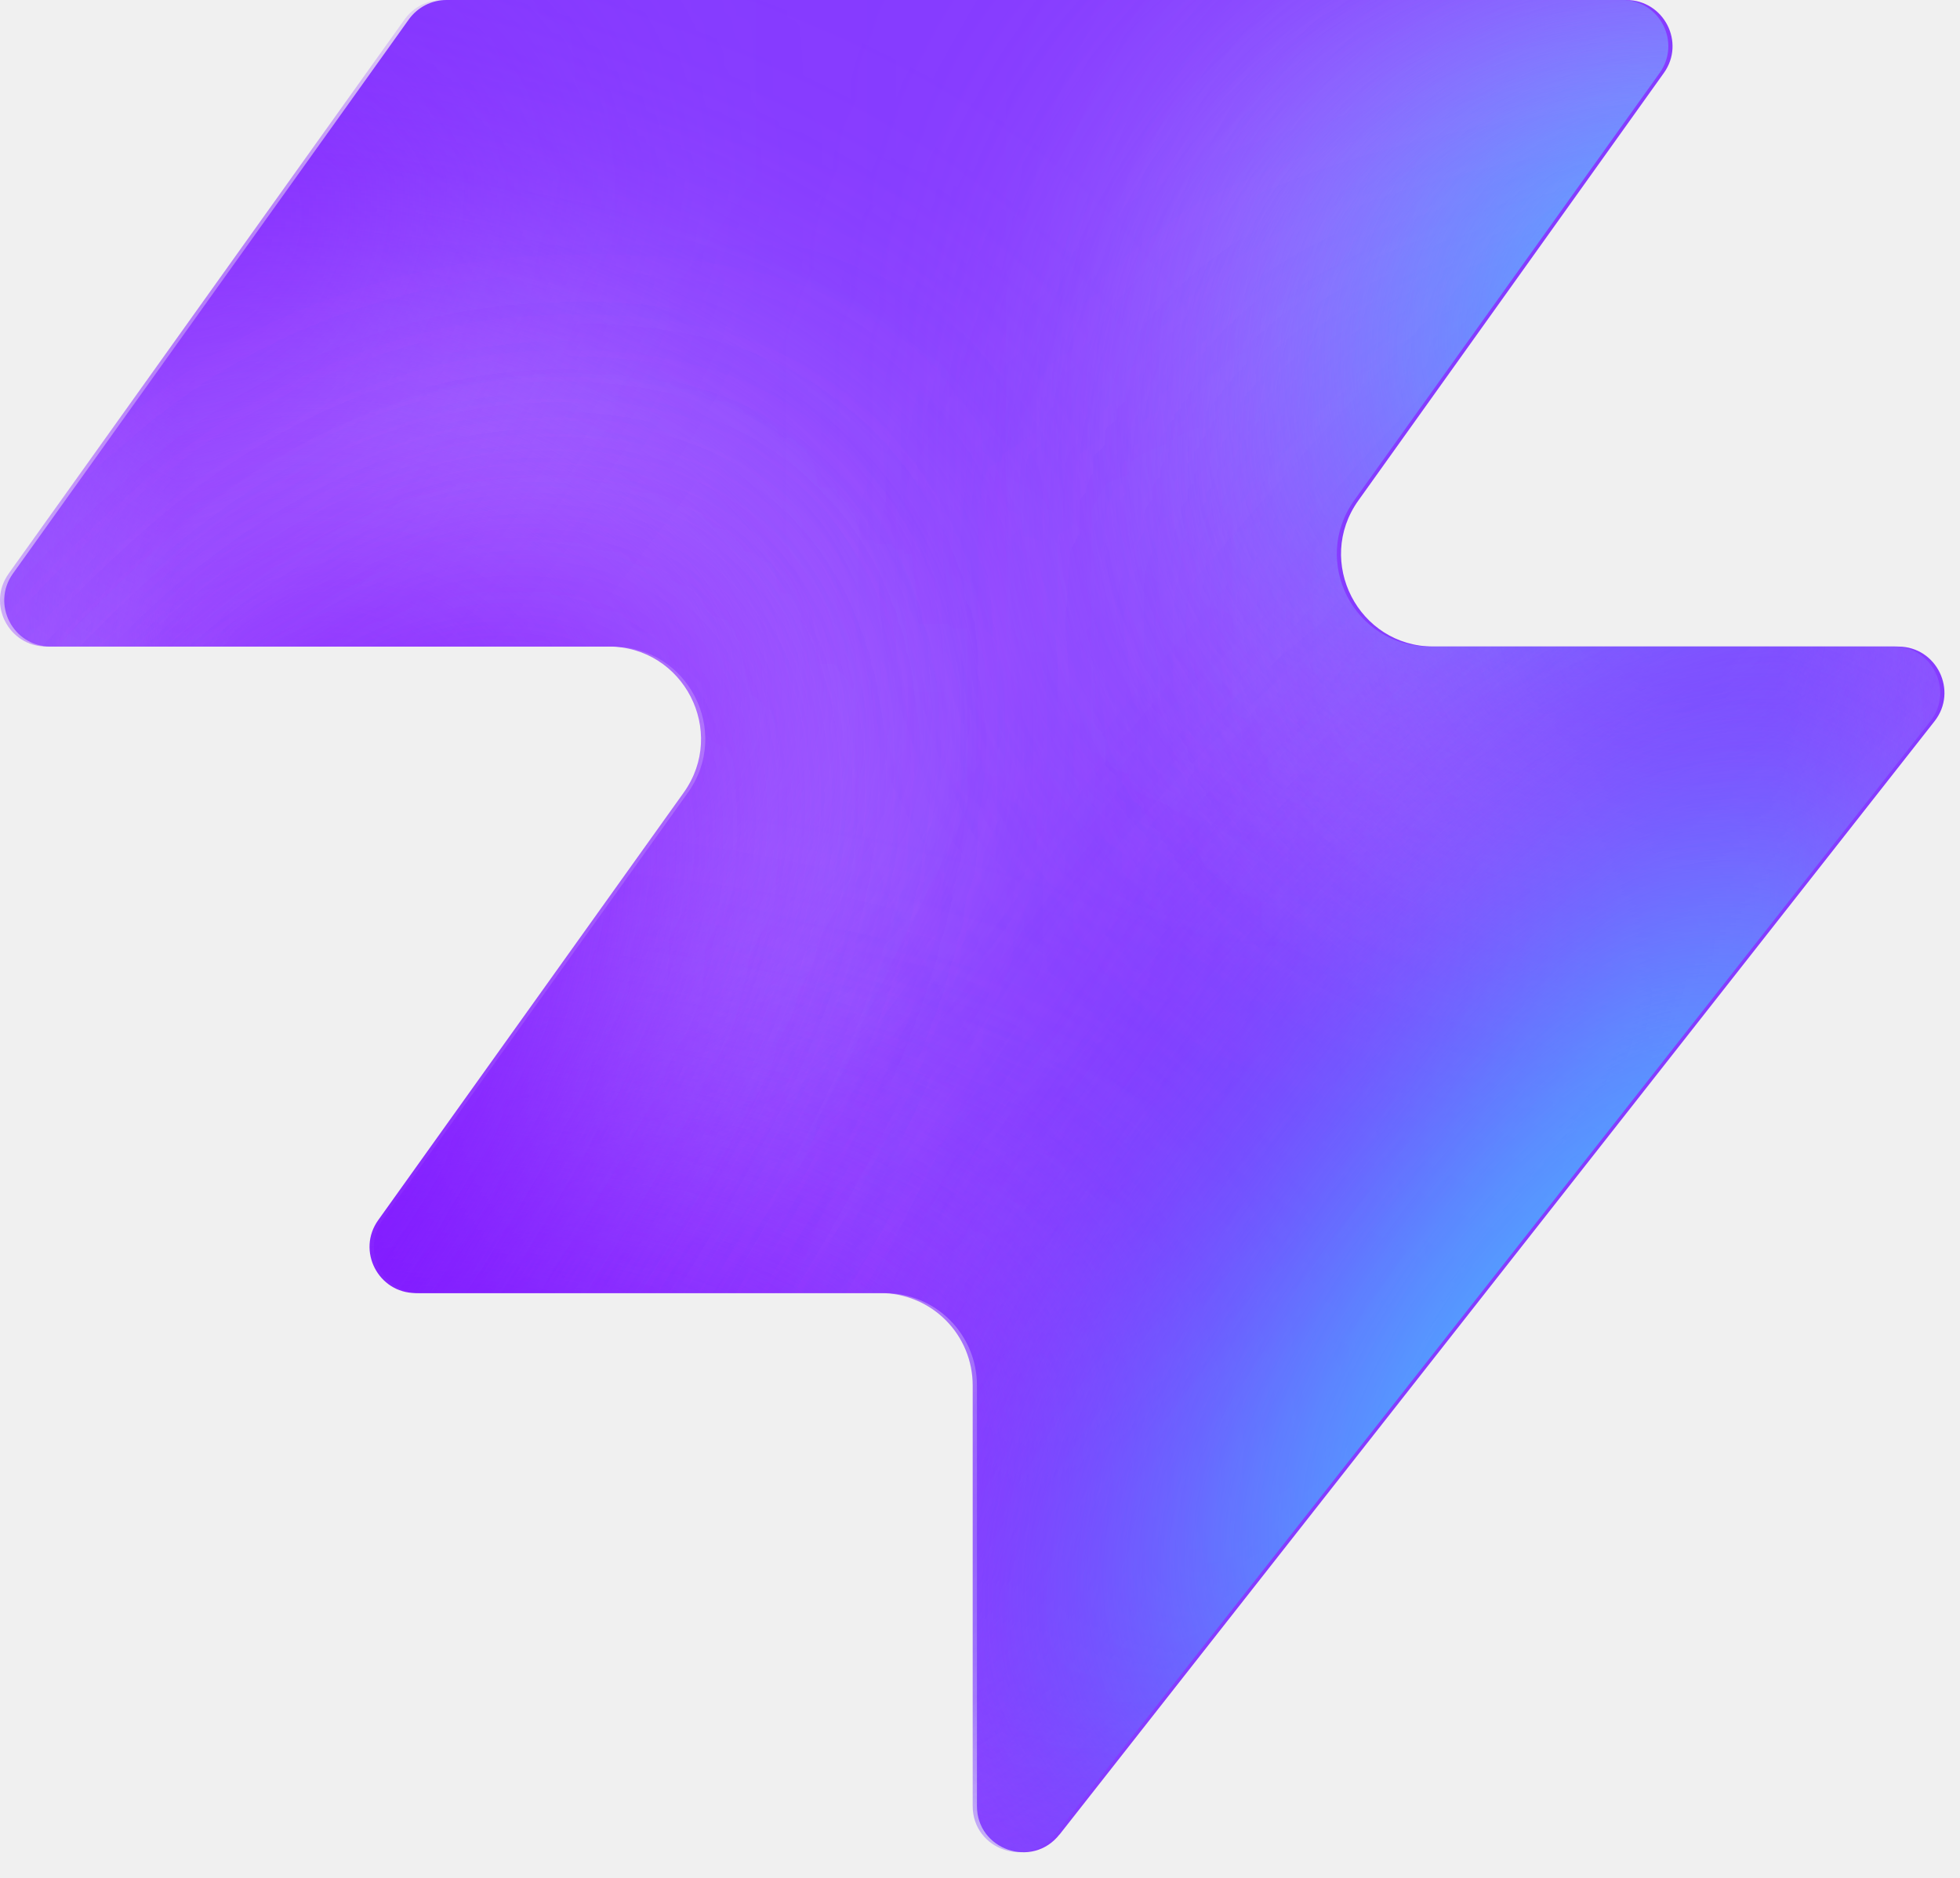
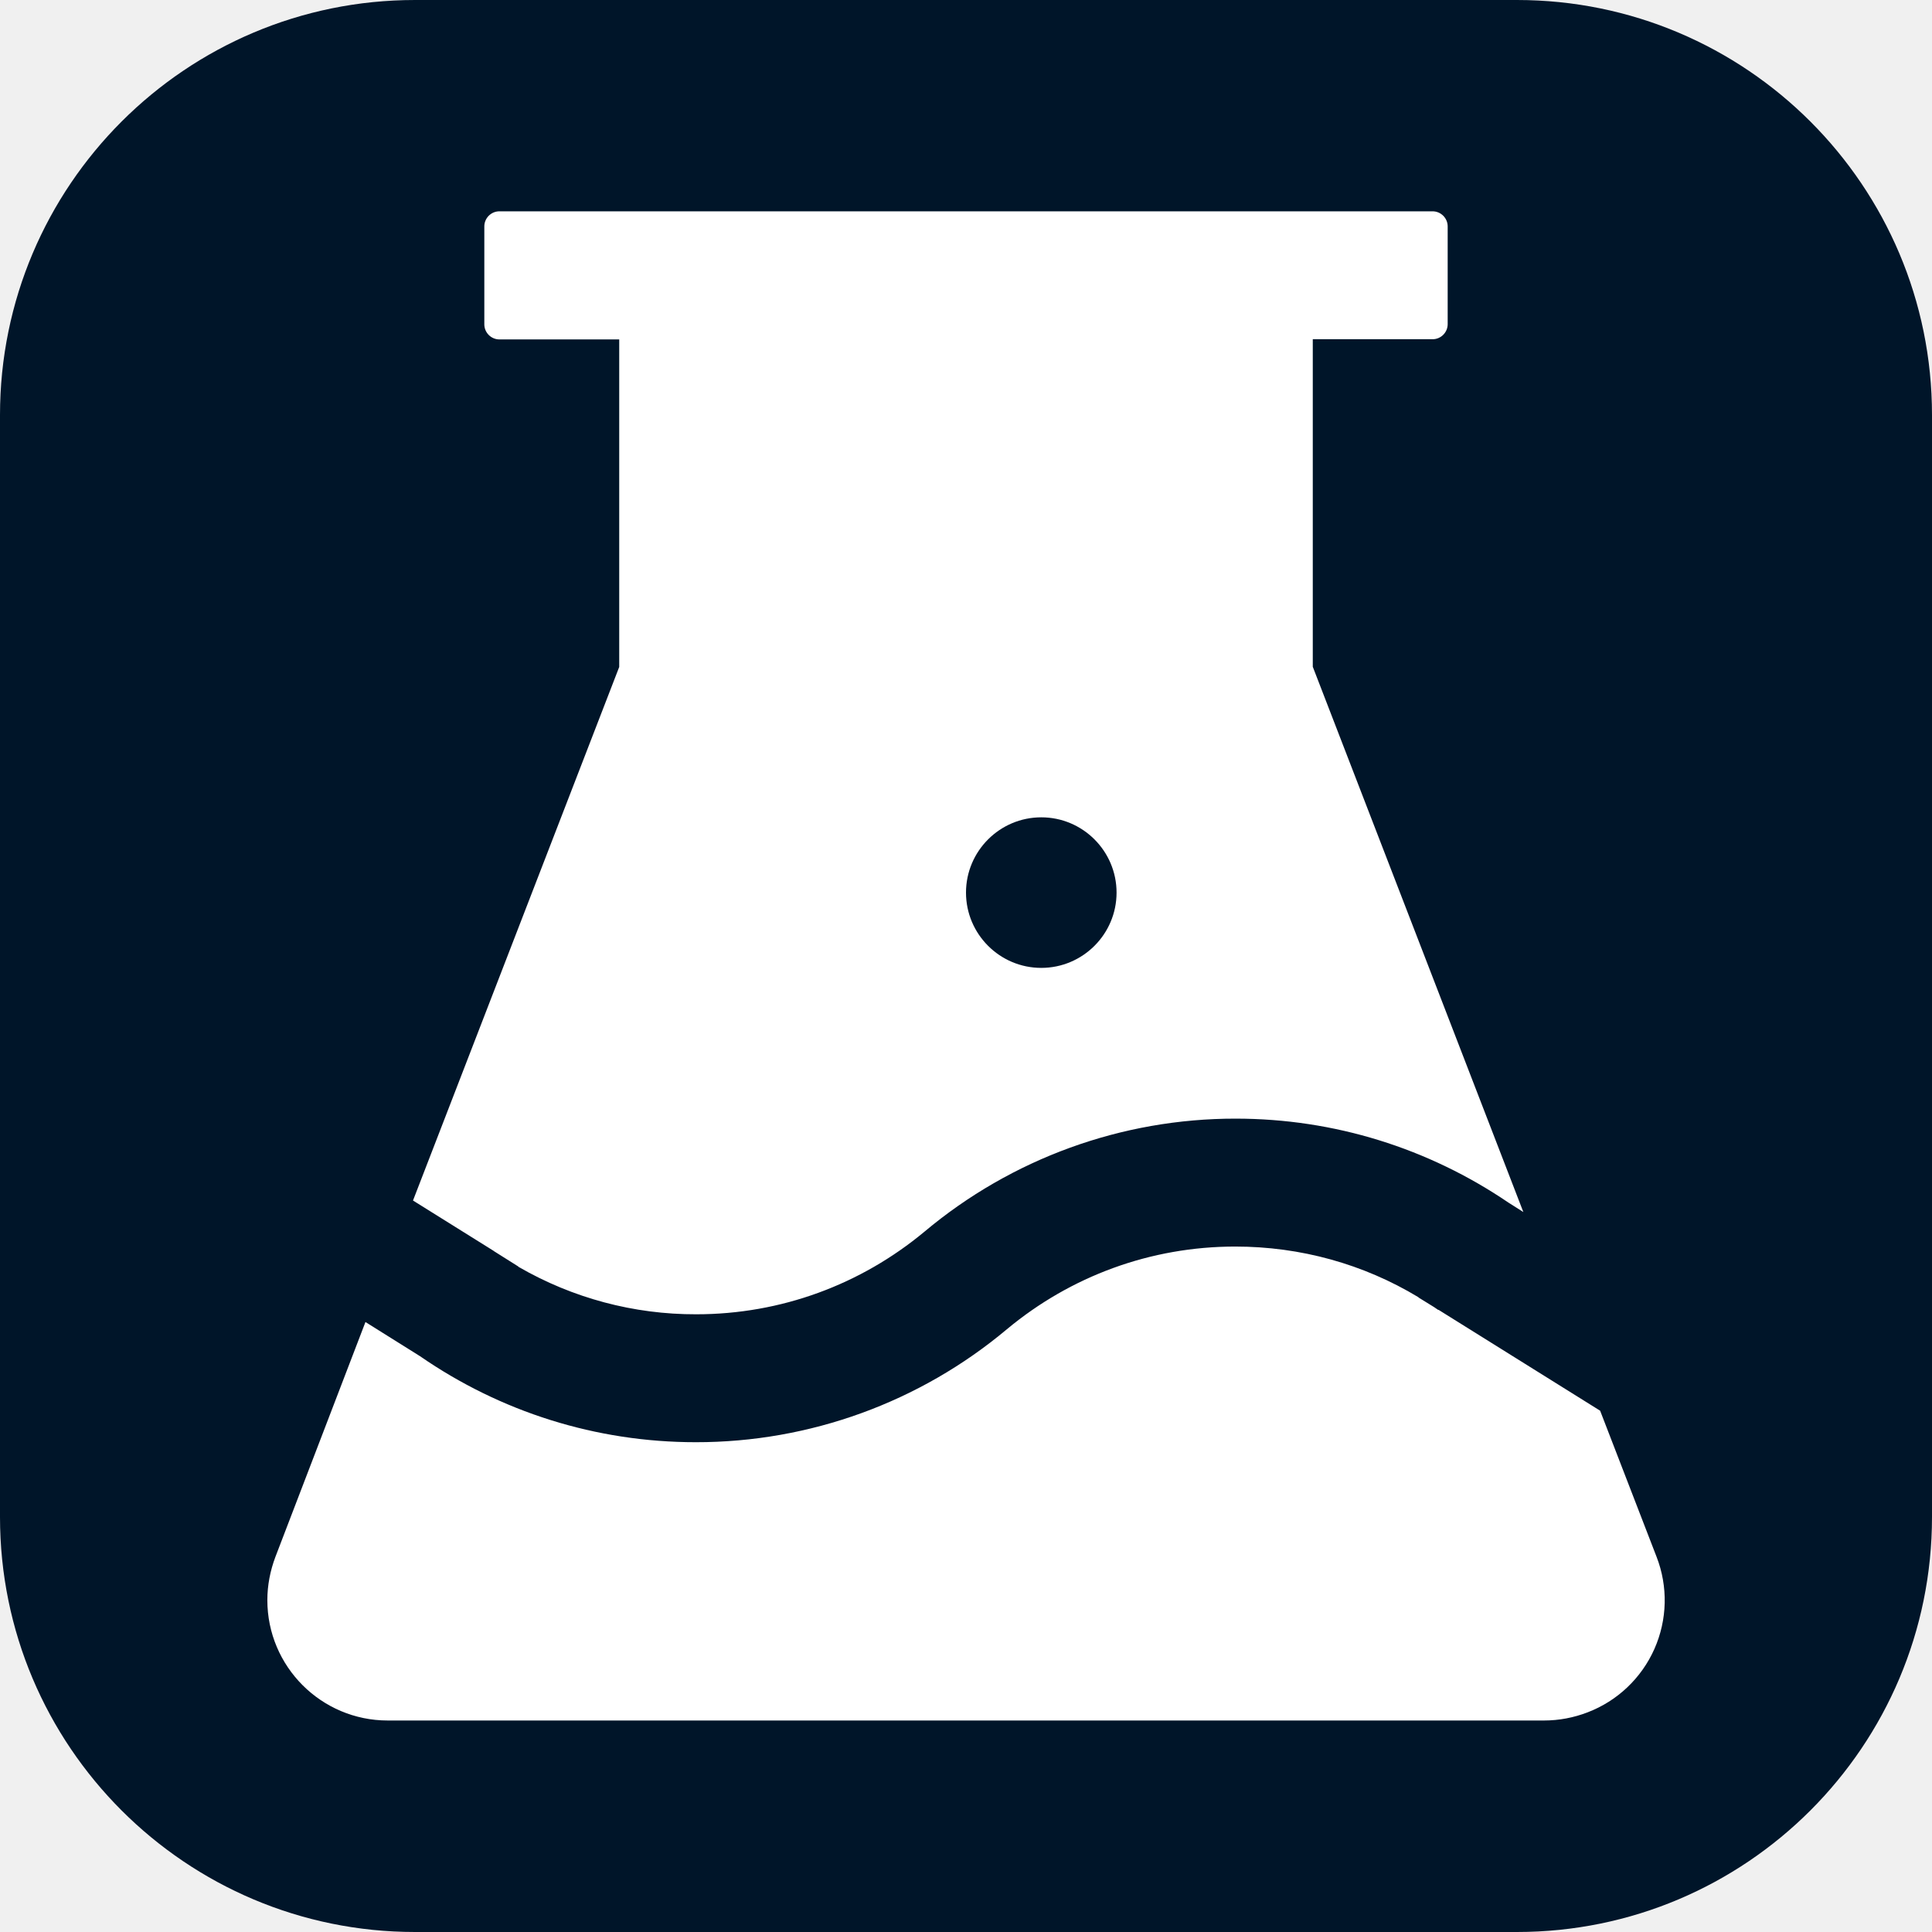
- <svg xmlns="http://www.w3.org/2000/svg" width="48" height="46" fill="none" viewBox="0 0 48 46">
-   <path fill="#863bff" d="M25.946 44.938c-.664.845-2.021.375-2.021-.698V33.937a2.26 2.26 0 0 0-2.262-2.262H10.287c-.92 0-1.456-1.04-.92-1.788l7.48-10.471c1.07-1.497 0-3.578-1.842-3.578H1.237c-.92 0-1.456-1.04-.92-1.788L10.013.474c.214-.297.556-.474.92-.474h28.894c.92 0 1.456 1.04.92 1.788l-7.48 10.471c-1.07 1.498 0 3.579 1.842 3.579h11.377c.943 0 1.473 1.088.89 1.83L25.947 44.94z" style="fill:#863bff;fill:color(display-p3 .525 .23 1);fill-opacity:1" />
-   <mask id="a" width="48" height="46" x="0" y="0" maskUnits="userSpaceOnUse" style="mask-type:alpha">
-     <path fill="#000" d="M25.842 44.938c-.664.844-2.021.375-2.021-.698V33.937a2.26 2.26 0 0 0-2.262-2.262H10.183c-.92 0-1.456-1.04-.92-1.788l7.48-10.471c1.07-1.498 0-3.579-1.842-3.579H1.133c-.92 0-1.456-1.04-.92-1.787L9.91.473c.214-.297.556-.474.92-.474h28.894c.92 0 1.456 1.04.92 1.788l-7.48 10.471c-1.07 1.498 0 3.578 1.842 3.578h11.377c.943 0 1.473 1.088.89 1.832L25.843 44.94z" style="fill:#000;fill-opacity:1" />
-   </mask>
-   <g mask="url(#a)">
-     <g filter="url(#b)">
-       <ellipse cx="5.508" cy="14.704" fill="#ede6ff" rx="5.508" ry="14.704" style="fill:#ede6ff;fill:color(display-p3 .927 .903 1);fill-opacity:1" transform="matrix(.00324 1 1 -.00324 -4.47 31.516)" />
-     </g>
-     <g filter="url(#c)">
-       <ellipse cx="10.399" cy="29.851" fill="#ede6ff" rx="10.399" ry="29.851" style="fill:#ede6ff;fill:color(display-p3 .927 .903 1);fill-opacity:1" transform="matrix(.00324 1 1 -.00324 -39.328 7.883)" />
-     </g>
-     <g filter="url(#d)">
-       <ellipse cx="5.508" cy="30.487" fill="#7e14ff" rx="5.508" ry="30.487" style="fill:#7e14ff;fill:color(display-p3 .492 .077 1);fill-opacity:1" transform="rotate(89.814 -25.913 -14.639)scale(1 -1)" />
-     </g>
-     <g filter="url(#e)">
-       <ellipse cx="5.508" cy="30.599" fill="#7e14ff" rx="5.508" ry="30.599" style="fill:#7e14ff;fill:color(display-p3 .492 .077 1);fill-opacity:1" transform="rotate(89.814 -32.644 -3.334)scale(1 -1)" />
-     </g>
-     <g filter="url(#f)">
-       <ellipse cx="5.508" cy="30.599" fill="#7e14ff" rx="5.508" ry="30.599" style="fill:#7e14ff;fill:color(display-p3 .492 .077 1);fill-opacity:1" transform="matrix(.00324 1 1 -.00324 -34.34 30.47)" />
-     </g>
-     <g filter="url(#g)">
-       <ellipse cx="14.072" cy="22.078" fill="#ede6ff" rx="14.072" ry="22.078" style="fill:#ede6ff;fill:color(display-p3 .927 .903 1);fill-opacity:1" transform="rotate(93.35 24.506 48.493)scale(-1 1)" />
-     </g>
-     <g filter="url(#h)">
-       <ellipse cx="3.47" cy="21.501" fill="#7e14ff" rx="3.47" ry="21.501" style="fill:#7e14ff;fill:color(display-p3 .492 .077 1);fill-opacity:1" transform="rotate(89.009 28.708 47.59)scale(-1 1)" />
-     </g>
-     <g filter="url(#i)">
-       <ellipse cx="3.47" cy="21.501" fill="#7e14ff" rx="3.47" ry="21.501" style="fill:#7e14ff;fill:color(display-p3 .492 .077 1);fill-opacity:1" transform="rotate(89.009 28.708 47.59)scale(-1 1)" />
-     </g>
-     <g filter="url(#j)">
-       <ellipse cx=".387" cy="8.972" fill="#7e14ff" rx="4.407" ry="29.108" style="fill:#7e14ff;fill:color(display-p3 .492 .077 1);fill-opacity:1" transform="rotate(39.51 .387 8.972)" />
-     </g>
-     <g filter="url(#k)">
-       <ellipse cx="47.523" cy="-6.092" fill="#7e14ff" rx="4.407" ry="29.108" style="fill:#7e14ff;fill:color(display-p3 .492 .077 1);fill-opacity:1" transform="rotate(37.892 47.523 -6.092)" />
-     </g>
-     <g filter="url(#l)">
-       <ellipse cx="41.412" cy="6.333" fill="#47bfff" rx="5.971" ry="9.665" style="fill:#47bfff;fill:color(display-p3 .28 .748 1);fill-opacity:1" transform="rotate(37.892 41.412 6.333)" />
-     </g>
-     <g filter="url(#m)">
-       <ellipse cx="-1.879" cy="38.332" fill="#7e14ff" rx="4.407" ry="29.108" style="fill:#7e14ff;fill:color(display-p3 .492 .077 1);fill-opacity:1" transform="rotate(37.892 -1.88 38.332)" />
-     </g>
-     <g filter="url(#n)">
-       <ellipse cx="-1.879" cy="38.332" fill="#7e14ff" rx="4.407" ry="29.108" style="fill:#7e14ff;fill:color(display-p3 .492 .077 1);fill-opacity:1" transform="rotate(37.892 -1.88 38.332)" />
-     </g>
-     <g filter="url(#o)">
-       <ellipse cx="35.651" cy="29.907" fill="#7e14ff" rx="4.407" ry="29.108" style="fill:#7e14ff;fill:color(display-p3 .492 .077 1);fill-opacity:1" transform="rotate(37.892 35.651 29.907)" />
-     </g>
-     <g filter="url(#p)">
-       <ellipse cx="38.418" cy="32.4" fill="#47bfff" rx="5.971" ry="15.297" style="fill:#47bfff;fill:color(display-p3 .28 .748 1);fill-opacity:1" transform="rotate(37.892 38.418 32.4)" />
-     </g>
-   </g>
-   <defs>
-     <filter id="b" width="60.045" height="41.654" x="-19.77" y="16.149" color-interpolation-filters="sRGB" filterUnits="userSpaceOnUse">
-       <feFlood flood-opacity="0" result="BackgroundImageFix" />
-       <feBlend in="SourceGraphic" in2="BackgroundImageFix" result="shape" />
-       <feGaussianBlur result="effect1_foregroundBlur_2002_17158" stdDeviation="7.659" />
-     </filter>
-     <filter id="c" width="90.34" height="51.437" x="-54.613" y="-7.533" color-interpolation-filters="sRGB" filterUnits="userSpaceOnUse">
-       <feFlood flood-opacity="0" result="BackgroundImageFix" />
-       <feBlend in="SourceGraphic" in2="BackgroundImageFix" result="shape" />
-       <feGaussianBlur result="effect1_foregroundBlur_2002_17158" stdDeviation="7.659" />
-     </filter>
-     <filter id="d" width="79.355" height="29.4" x="-49.64" y="2.03" color-interpolation-filters="sRGB" filterUnits="userSpaceOnUse">
-       <feFlood flood-opacity="0" result="BackgroundImageFix" />
-       <feBlend in="SourceGraphic" in2="BackgroundImageFix" result="shape" />
-       <feGaussianBlur result="effect1_foregroundBlur_2002_17158" stdDeviation="4.596" />
-     </filter>
-     <filter id="e" width="79.579" height="29.4" x="-45.045" y="20.029" color-interpolation-filters="sRGB" filterUnits="userSpaceOnUse">
-       <feFlood flood-opacity="0" result="BackgroundImageFix" />
-       <feBlend in="SourceGraphic" in2="BackgroundImageFix" result="shape" />
-       <feGaussianBlur result="effect1_foregroundBlur_2002_17158" stdDeviation="4.596" />
-     </filter>
-     <filter id="f" width="79.579" height="29.4" x="-43.513" y="21.178" color-interpolation-filters="sRGB" filterUnits="userSpaceOnUse">
-       <feFlood flood-opacity="0" result="BackgroundImageFix" />
-       <feBlend in="SourceGraphic" in2="BackgroundImageFix" result="shape" />
-       <feGaussianBlur result="effect1_foregroundBlur_2002_17158" stdDeviation="4.596" />
-     </filter>
-     <filter id="g" width="74.749" height="58.852" x="15.756" y="-17.901" color-interpolation-filters="sRGB" filterUnits="userSpaceOnUse">
-       <feFlood flood-opacity="0" result="BackgroundImageFix" />
-       <feBlend in="SourceGraphic" in2="BackgroundImageFix" result="shape" />
-       <feGaussianBlur result="effect1_foregroundBlur_2002_17158" stdDeviation="7.659" />
-     </filter>
-     <filter id="h" width="61.377" height="25.362" x="23.548" y="2.284" color-interpolation-filters="sRGB" filterUnits="userSpaceOnUse">
-       <feFlood flood-opacity="0" result="BackgroundImageFix" />
-       <feBlend in="SourceGraphic" in2="BackgroundImageFix" result="shape" />
-       <feGaussianBlur result="effect1_foregroundBlur_2002_17158" stdDeviation="4.596" />
-     </filter>
-     <filter id="i" width="61.377" height="25.362" x="23.548" y="2.284" color-interpolation-filters="sRGB" filterUnits="userSpaceOnUse">
-       <feFlood flood-opacity="0" result="BackgroundImageFix" />
-       <feBlend in="SourceGraphic" in2="BackgroundImageFix" result="shape" />
-       <feGaussianBlur result="effect1_foregroundBlur_2002_17158" stdDeviation="4.596" />
-     </filter>
-     <filter id="j" width="56.045" height="63.649" x="-27.636" y="-22.853" color-interpolation-filters="sRGB" filterUnits="userSpaceOnUse">
-       <feFlood flood-opacity="0" result="BackgroundImageFix" />
-       <feBlend in="SourceGraphic" in2="BackgroundImageFix" result="shape" />
-       <feGaussianBlur result="effect1_foregroundBlur_2002_17158" stdDeviation="4.596" />
-     </filter>
-     <filter id="k" width="54.814" height="64.646" x="20.116" y="-38.415" color-interpolation-filters="sRGB" filterUnits="userSpaceOnUse">
-       <feFlood flood-opacity="0" result="BackgroundImageFix" />
-       <feBlend in="SourceGraphic" in2="BackgroundImageFix" result="shape" />
-       <feGaussianBlur result="effect1_foregroundBlur_2002_17158" stdDeviation="4.596" />
-     </filter>
-     <filter id="l" width="33.541" height="35.313" x="24.641" y="-11.323" color-interpolation-filters="sRGB" filterUnits="userSpaceOnUse">
-       <feFlood flood-opacity="0" result="BackgroundImageFix" />
-       <feBlend in="SourceGraphic" in2="BackgroundImageFix" result="shape" />
-       <feGaussianBlur result="effect1_foregroundBlur_2002_17158" stdDeviation="4.596" />
-     </filter>
-     <filter id="m" width="54.814" height="64.646" x="-29.286" y="6.009" color-interpolation-filters="sRGB" filterUnits="userSpaceOnUse">
-       <feFlood flood-opacity="0" result="BackgroundImageFix" />
-       <feBlend in="SourceGraphic" in2="BackgroundImageFix" result="shape" />
-       <feGaussianBlur result="effect1_foregroundBlur_2002_17158" stdDeviation="4.596" />
-     </filter>
-     <filter id="n" width="54.814" height="64.646" x="-29.286" y="6.009" color-interpolation-filters="sRGB" filterUnits="userSpaceOnUse">
-       <feFlood flood-opacity="0" result="BackgroundImageFix" />
-       <feBlend in="SourceGraphic" in2="BackgroundImageFix" result="shape" />
-       <feGaussianBlur result="effect1_foregroundBlur_2002_17158" stdDeviation="4.596" />
-     </filter>
-     <filter id="o" width="54.814" height="64.646" x="8.244" y="-2.416" color-interpolation-filters="sRGB" filterUnits="userSpaceOnUse">
-       <feFlood flood-opacity="0" result="BackgroundImageFix" />
-       <feBlend in="SourceGraphic" in2="BackgroundImageFix" result="shape" />
-       <feGaussianBlur result="effect1_foregroundBlur_2002_17158" stdDeviation="4.596" />
-     </filter>
-     <filter id="p" width="39.409" height="43.623" x="18.713" y="10.588" color-interpolation-filters="sRGB" filterUnits="userSpaceOnUse">
-       <feFlood flood-opacity="0" result="BackgroundImageFix" />
-       <feBlend in="SourceGraphic" in2="BackgroundImageFix" result="shape" />
-       <feGaussianBlur result="effect1_foregroundBlur_2002_17158" stdDeviation="4.596" />
-     </filter>
-   </defs>
+ <svg xmlns="http://www.w3.org/2000/svg" viewBox="0 0 1024 1024" width="64" height="64">
+   <rect width="1024" height="1024" rx="220" fill="#001529" />
+   <path fill="#ffffff" d="M218.9 636.3l42.6 26.6c.1.1.3.2.4.3l12.7 8 .3.3a186.9 186.9 0 0094.1 25.1c44.9 0 87.2-15.7 121-43.8a256.27 256.27 0 01164.9-59.9c52.3 0 102.2 15.7 144.6 44.5l7.9 5-111.6-289V179.8h63.5c4.4 0 8-3.6 8-8V120c0-4.4-3.6-8-8-8H264.7c-4.4 0-8 3.6-8 8v51.9c0 4.4 3.6 8 8 8h63.5v173.6L218.9 636.3zm333-203.1c22 0 39.9 17.9 39.9 39.9S573.9 513 551.9 513 512 495.1 512 473.1s17.9-39.9 39.9-39.9zM878 825.1l-29.9-77.4-85.7-53.5-.1.1c-.7-.5-1.5-1-2.2-1.5l-8.1-5-.3-.3c-29-17.5-62.3-26.8-97-26.8-44.9 0-87.2 15.7-121 43.8a256.27 256.27 0 01-164.9 59.9c-53 0-103.5-16.1-146.2-45.6l-28.9-18.1L146 825.1c-2.8 7.4-4.3 15.2-4.3 23 0 35.2 28.6 63.8 63.8 63.8h612.9c7.9 0 15.7-1.5 23-4.3a63.6 63.6 0 0036.6-82.5z" />
</svg>
